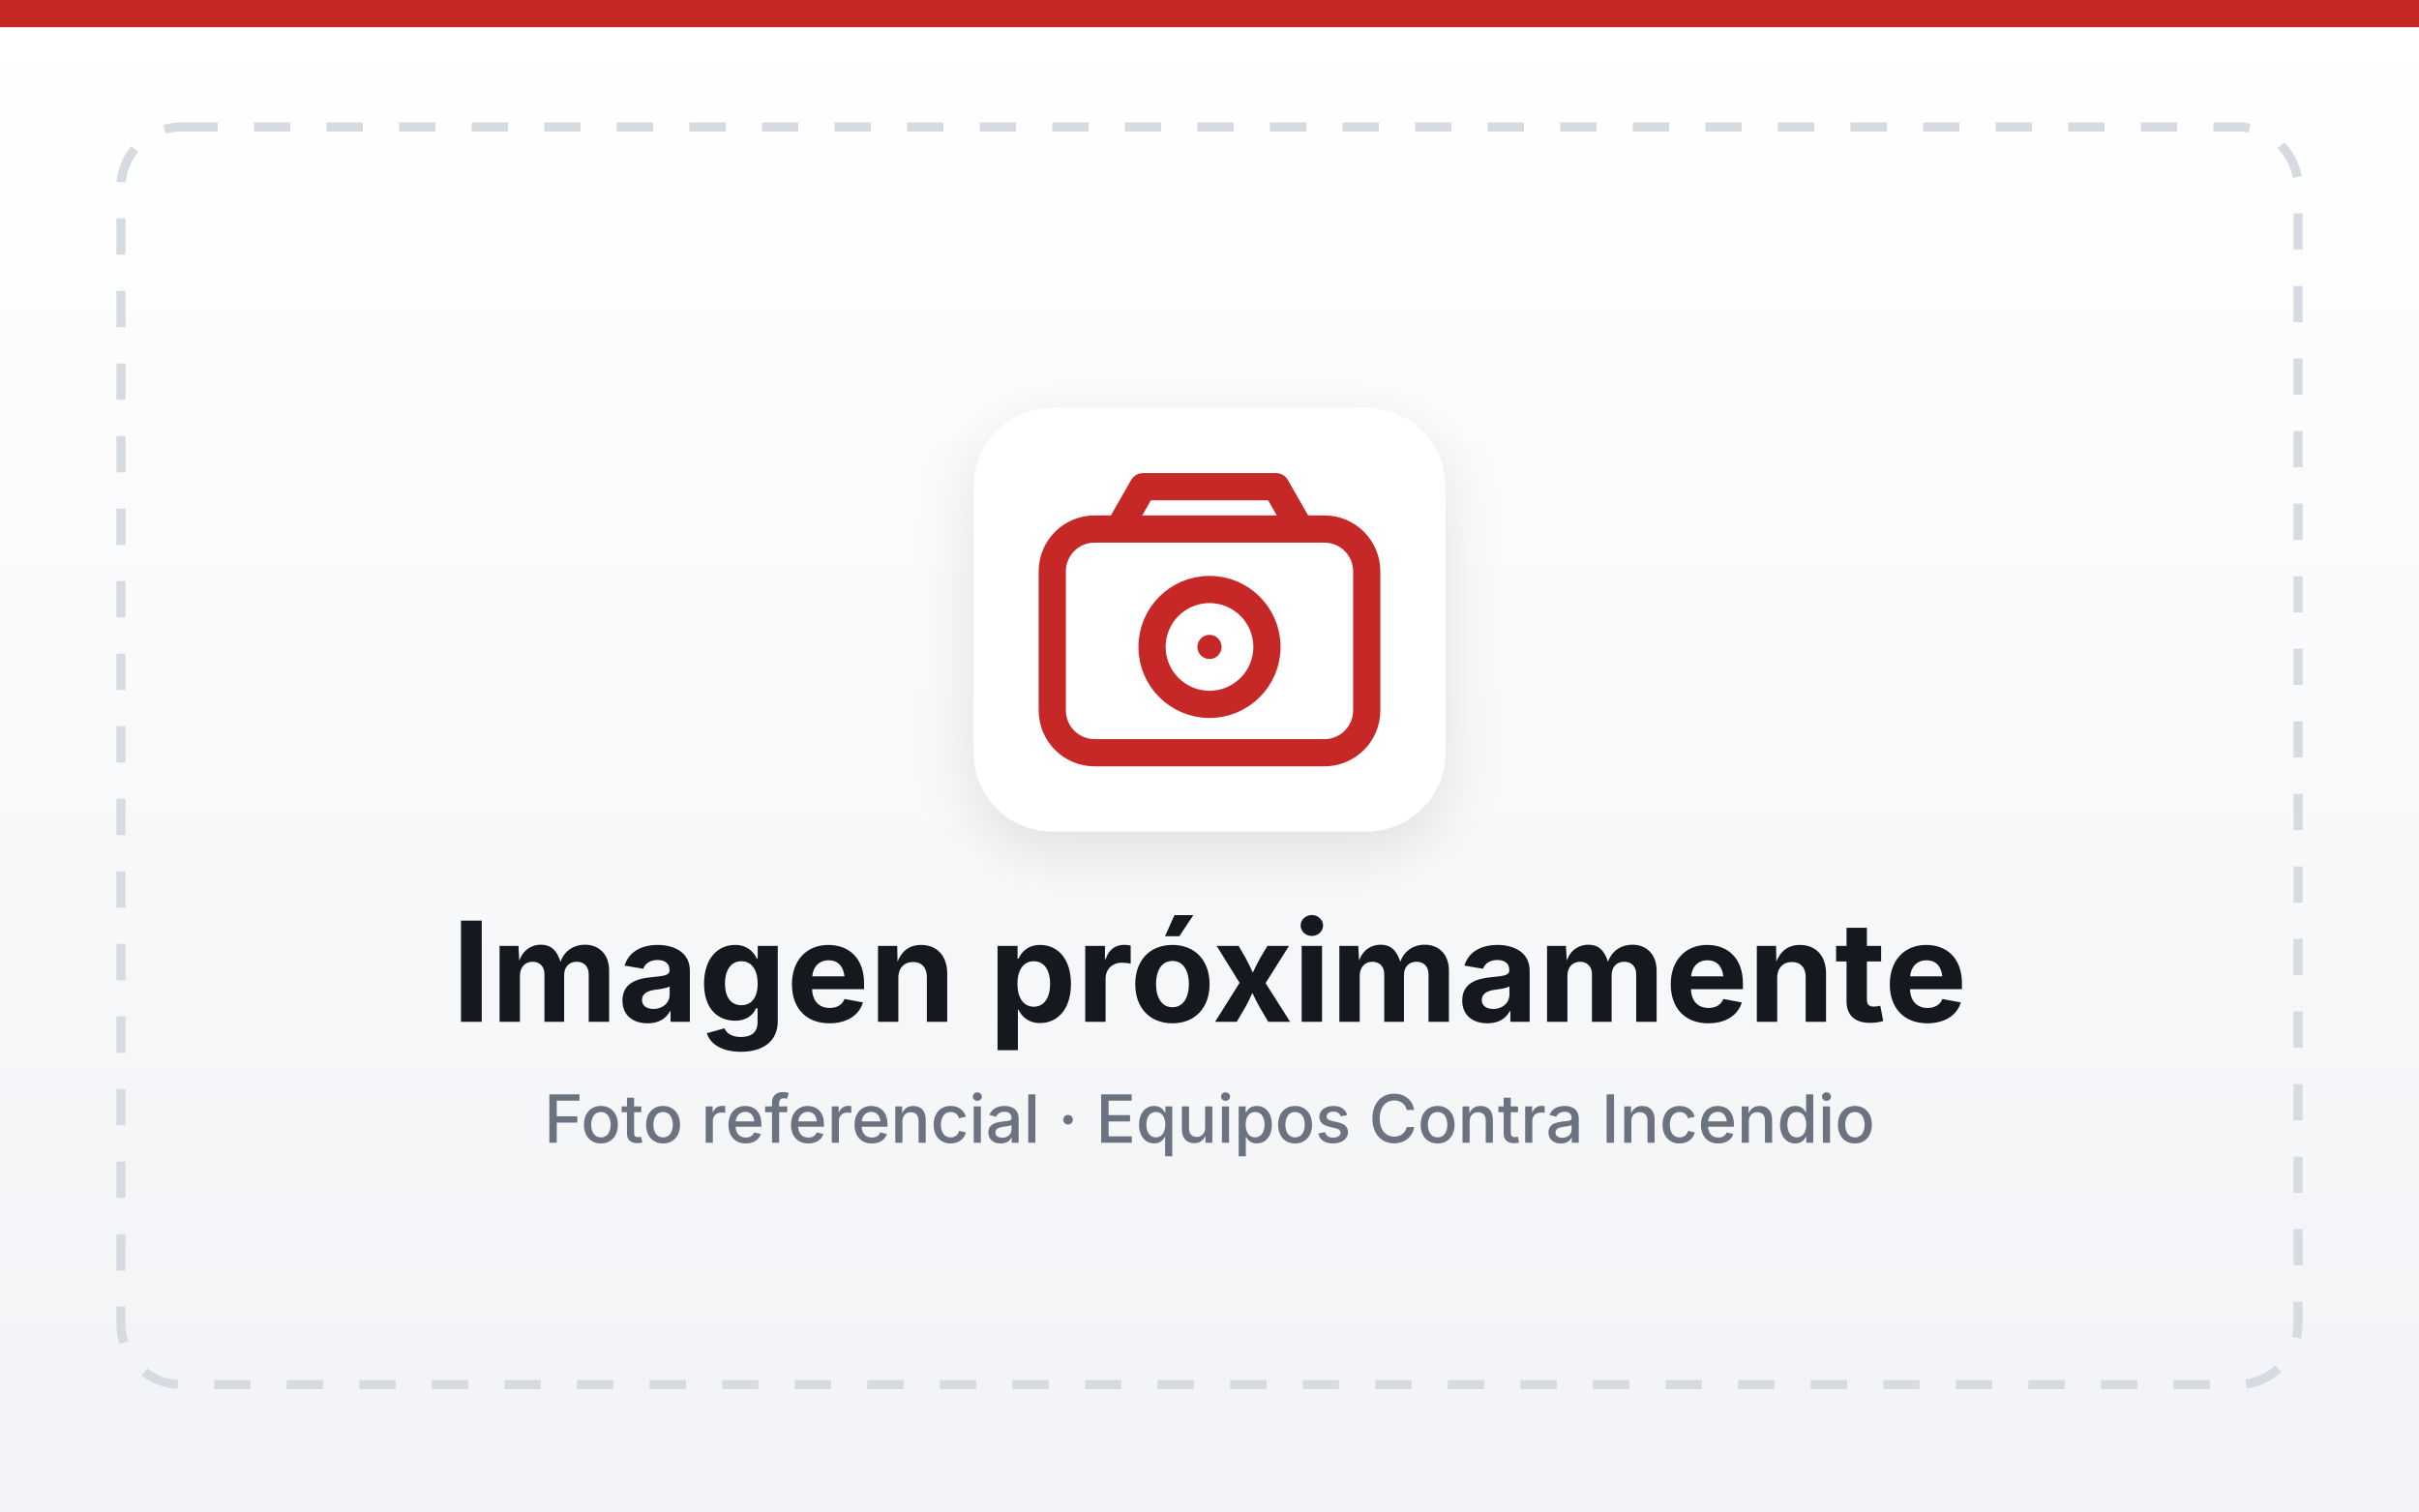
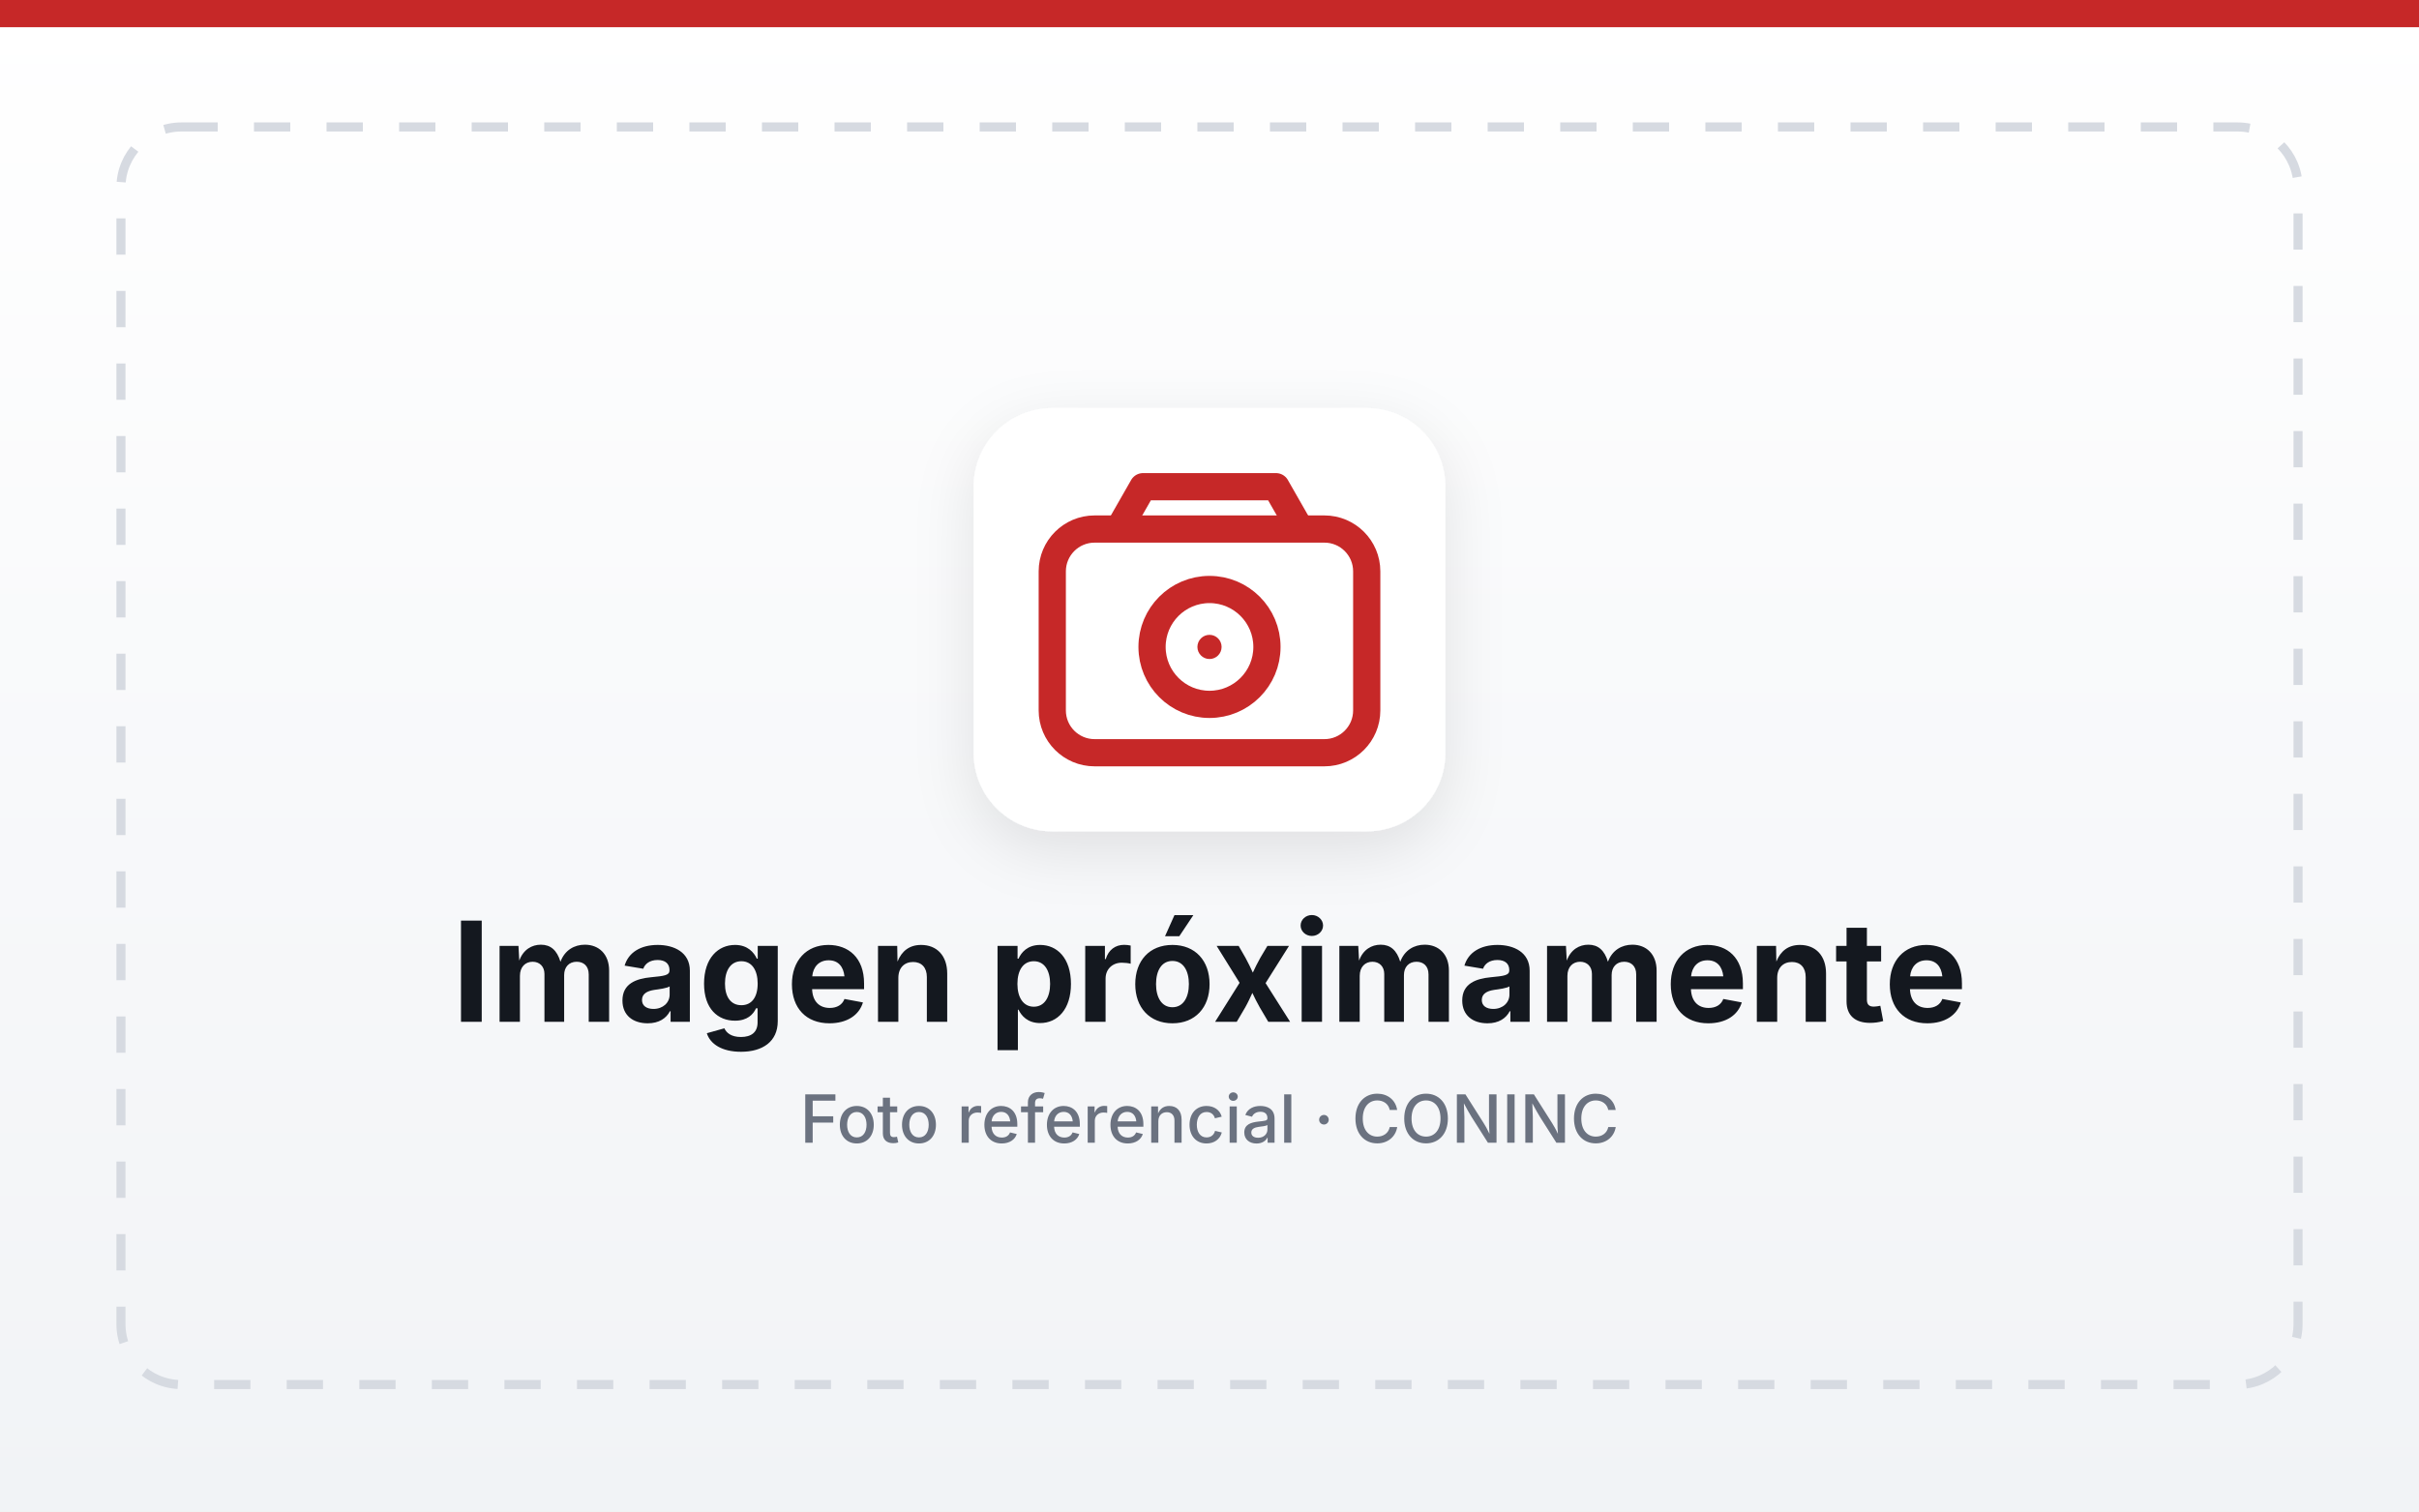
- <svg xmlns="http://www.w3.org/2000/svg" width="800" height="500" viewBox="0 0 800 500" role="img" aria-label="Imagen próximamente — Equipos Contra Incendio">
+ <svg xmlns="http://www.w3.org/2000/svg" width="800" height="500" viewBox="0 0 800 500" role="img" aria-label="Imagen próximamente — CONINC">
  <defs>
    <linearGradient id="pbg" x1="0" y1="0" x2="0" y2="1">
      <stop offset="0" stop-color="#ffffff" />
      <stop offset="1" stop-color="#f1f3f6" />
    </linearGradient>
    <filter id="psh" x="-20%" y="-20%" width="140%" height="140%">
      <feDropShadow dx="0" dy="6" stdDeviation="10" flood-color="#14181f" flood-opacity="0.10" />
    </filter>
  </defs>
  <rect width="800" height="500" fill="url(#pbg)" />
  <rect width="800" height="9" fill="#c62828" />
  <rect x="40" y="42" width="720" height="416" rx="20" fill="none" stroke="#d6dae1" stroke-width="3" stroke-dasharray="12 12" />
  <g transform="translate(400 205)">
    <rect x="-78" y="-70" width="156" height="140" rx="26" fill="#ffffff" filter="url(#psh)" />
    <rect x="-52" y="-30" width="104" height="74" rx="14" fill="none" stroke="#c62828" stroke-width="9" />
    <path d="M-30 -30 l8 -14 h44 l8 14" fill="none" stroke="#c62828" stroke-width="9" stroke-linejoin="round" />
    <circle cx="0" cy="9" r="19" fill="none" stroke="#c62828" stroke-width="9" />
    <circle cx="0" cy="9" r="4" fill="#c62828" />
  </g>
  <text x="400" y="338" text-anchor="middle" font-family="'Outfit','Inter',system-ui,-apple-system,'Segoe UI',Roboto,sans-serif" font-size="46" font-weight="700" fill="#14181f">Imagen próximamente</text>
-   <text x="400" y="378" text-anchor="middle" font-family="'Inter',system-ui,-apple-system,'Segoe UI',Roboto,sans-serif" font-size="22" font-weight="500" fill="#6b7280">Foto referencial · Equipos Contra Incendio</text>
+   <text x="400" y="378" text-anchor="middle" font-family="'Inter',system-ui,-apple-system,'Segoe UI',Roboto,sans-serif" font-size="22" font-weight="500" fill="#6b7280">Foto referencial · CONINC</text>
</svg>
